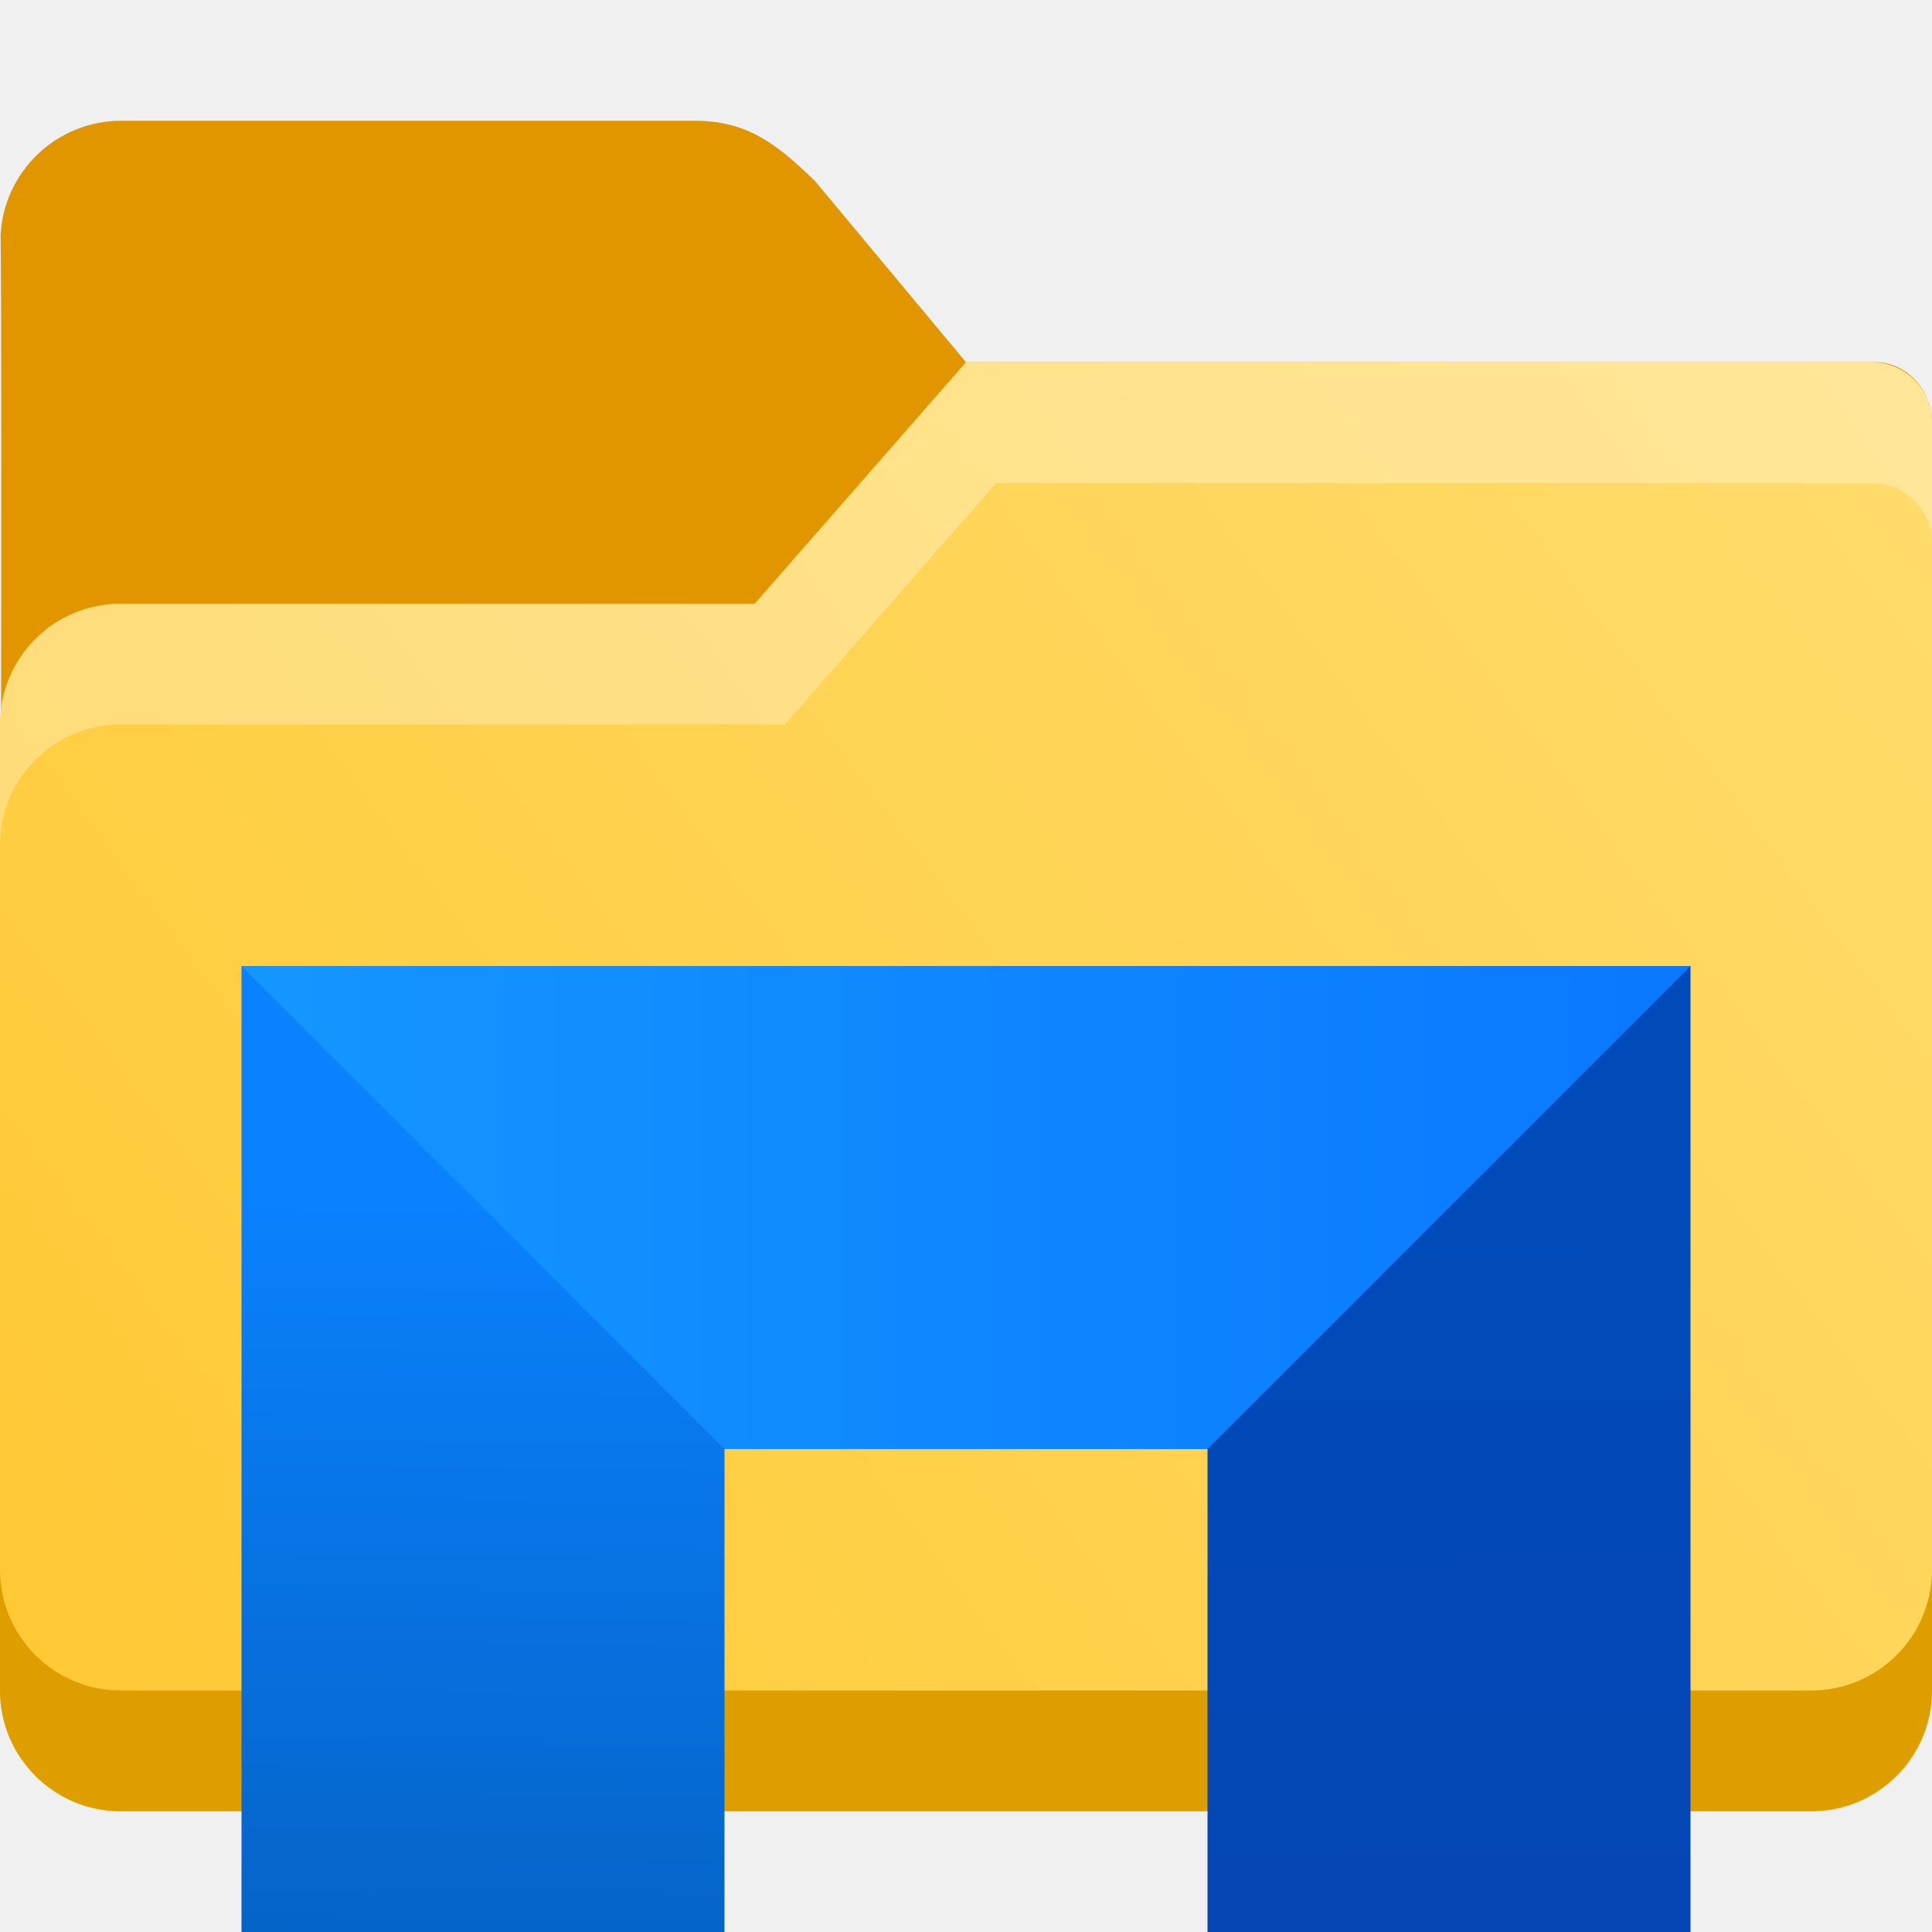
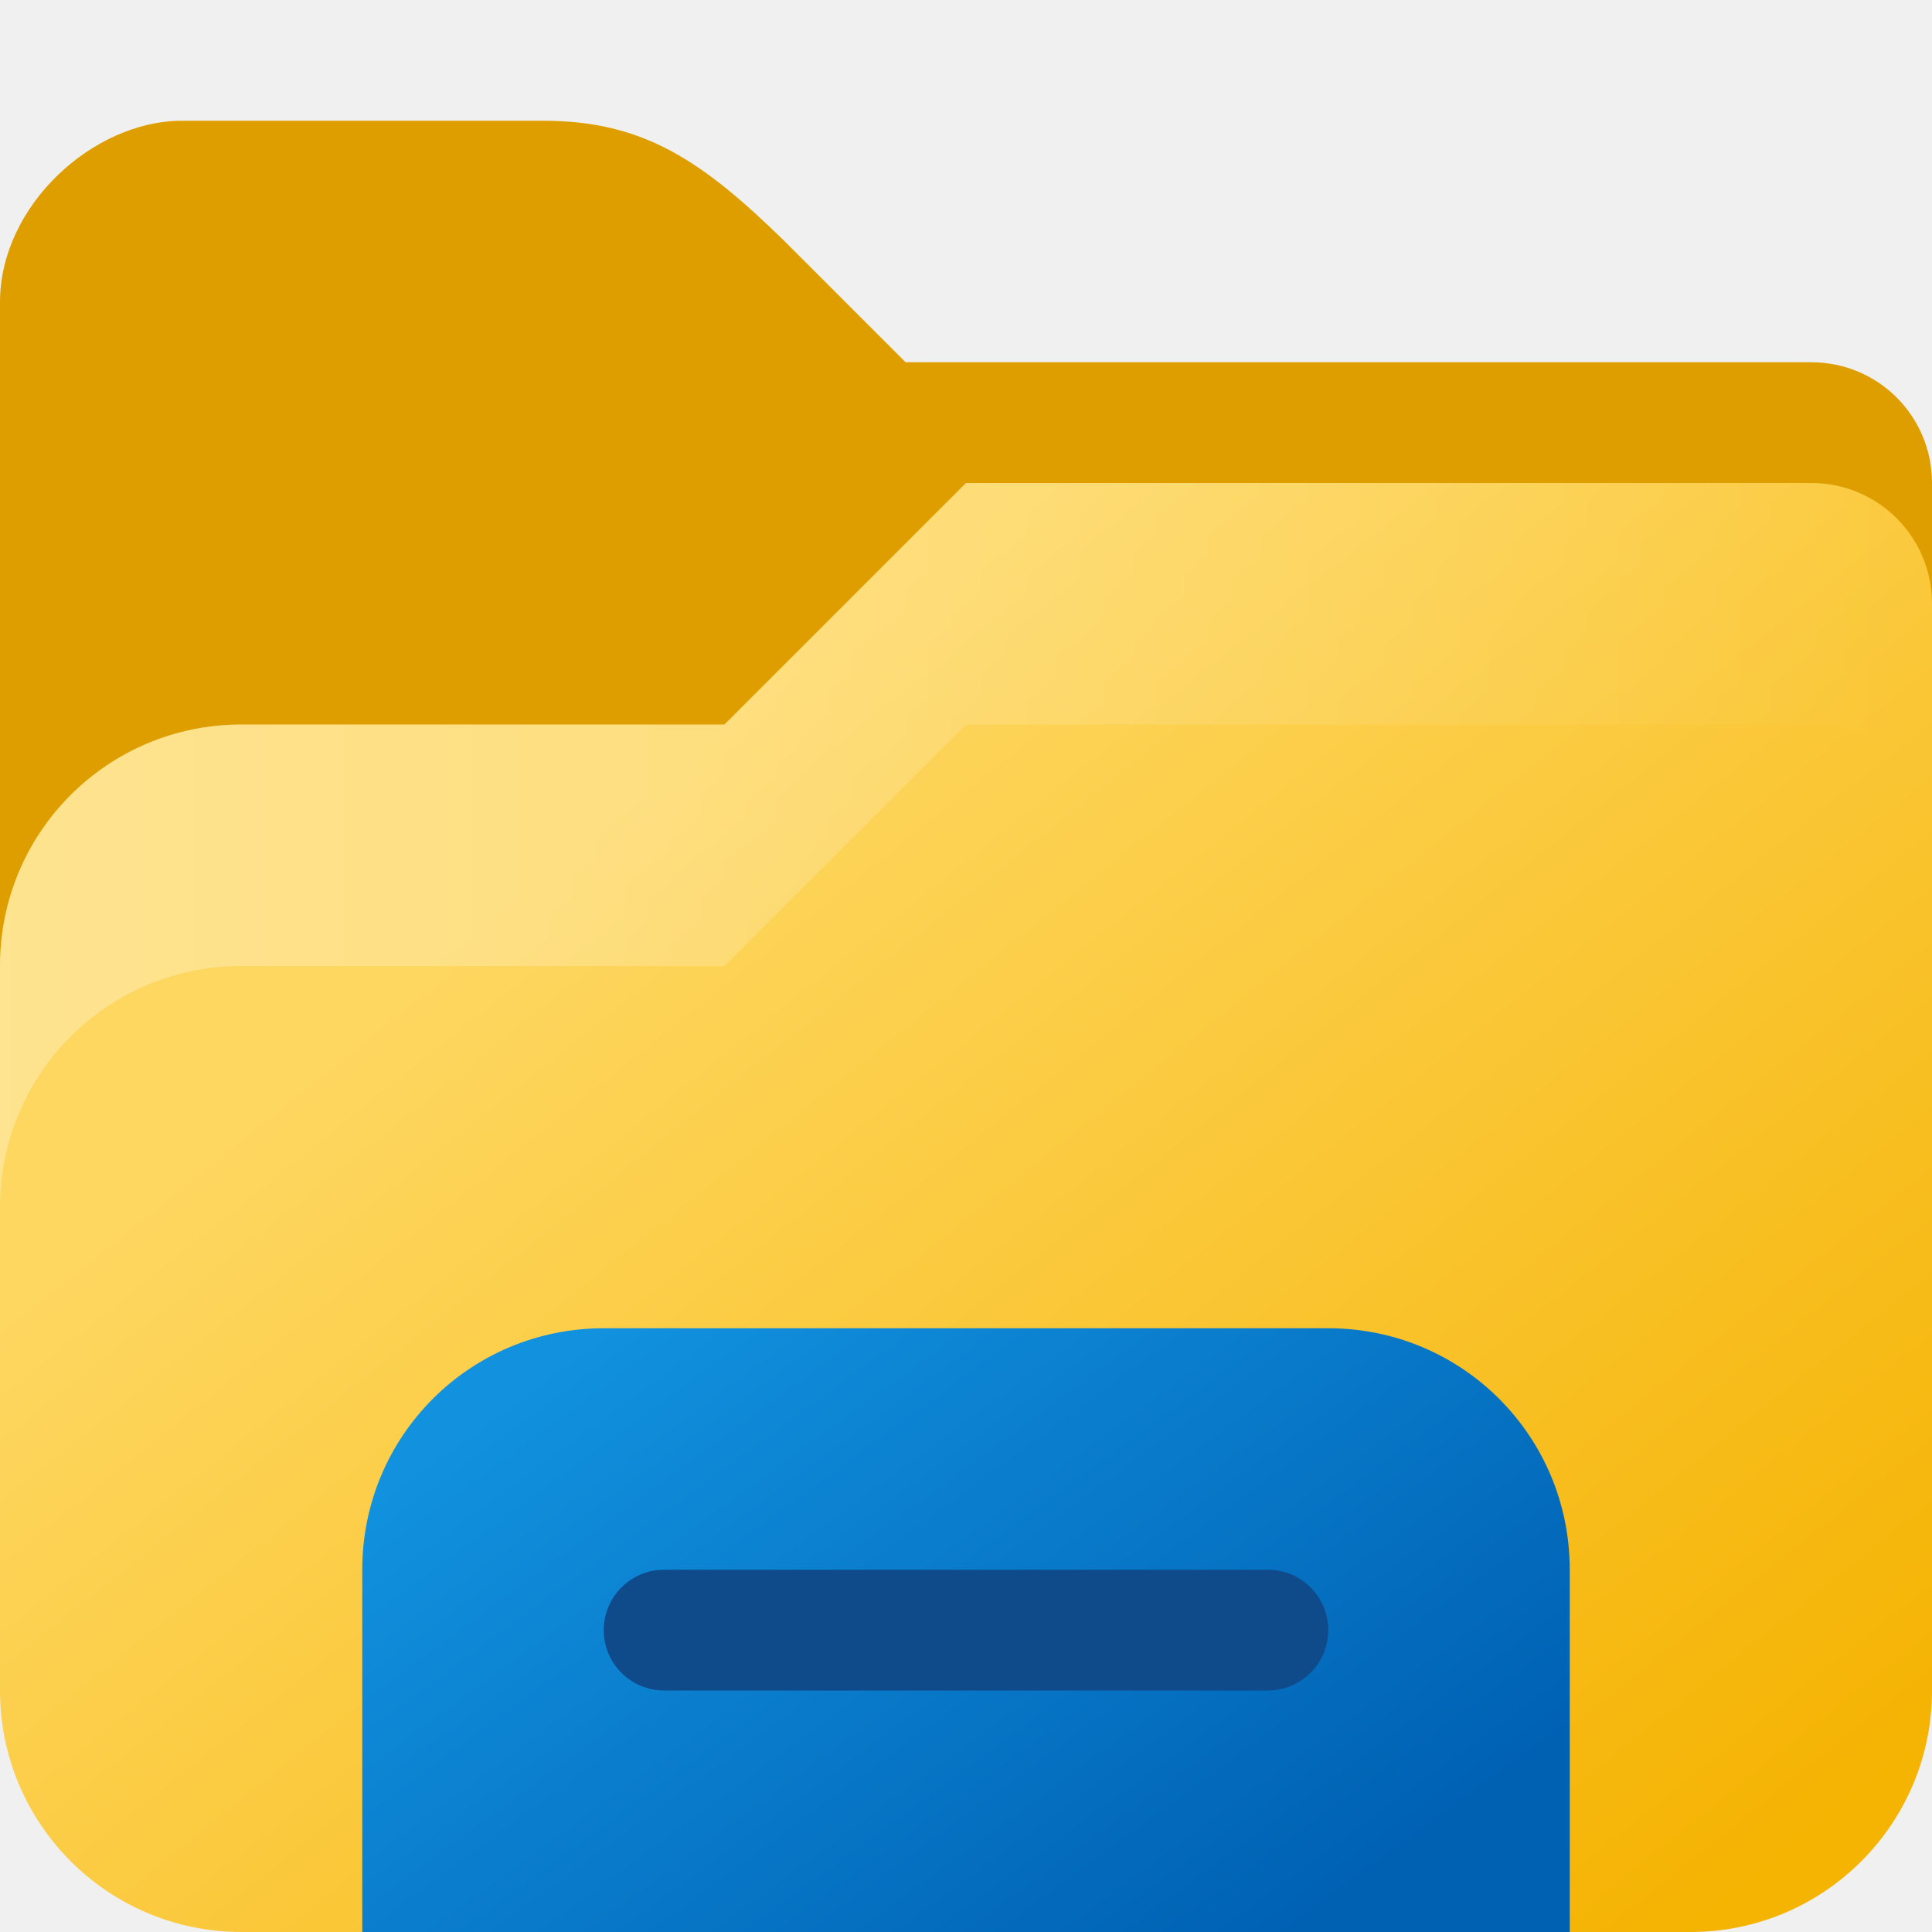
- <svg xmlns="http://www.w3.org/2000/svg" xmlns:xlink="http://www.w3.org/1999/xlink" width="16" height="16" viewBox="0 0 16 16" version="1.1" id="svg5">
-   <defs id="defs2">
-     <linearGradient id="linearGradient11972">
-       <stop style="stop-color:#ffc832;stop-opacity:1;" offset="0" id="stop11968" />
-       <stop style="stop-color:#ffdc6e;stop-opacity:1;" offset="1" id="stop11970" />
+ <svg xmlns="http://www.w3.org/2000/svg" xmlns:xlink="http://www.w3.org/1999/xlink" width="16" height="16" viewBox="0 0 16 16" version="1.1" id="svg1091">
+   <defs id="defs1088">
+     <linearGradient id="linearGradient3856">
+       <stop style="stop-color:#fed761;stop-opacity:1;" offset="0" id="stop3852" />
+       <stop style="stop-color:#f5b302;stop-opacity:1" offset="1" id="stop3854" />
    </linearGradient>
-     <linearGradient xlink:href="#linearGradient11972" id="linearGradient1931" x1="0" y1="15" x2="16" y2="3" gradientUnits="userSpaceOnUse" />
-     <linearGradient xlink:href="#linearGradient2516" id="linearGradient2518" x1="19.292" y1="39.292" x2="19" y2="58" gradientUnits="userSpaceOnUse" gradientTransform="matrix(0.4,0,0,0.3333333,-3.600001,-3.333333)" />
-     <linearGradient id="linearGradient2516">
-       <stop style="stop-color:#0a82ff;stop-opacity:1;" offset="0" id="stop2512" />
-       <stop style="stop-color:#0564c8;stop-opacity:1;" offset="1" id="stop2514" />
+     <linearGradient xlink:href="#linearGradient3856" id="linearGradient1837" x1="7" y1="8" x2="15" y2="18" gradientUnits="userSpaceOnUse" gradientTransform="translate(-1,-2)" />
+     <linearGradient xlink:href="#linearGradient2823" id="linearGradient2817" x1="18" y1="35" x2="23.843" y2="42.977" gradientUnits="userSpaceOnUse" gradientTransform="matrix(0.75,0,0,0.75,-8.5,-15.25)" />
+     <linearGradient id="linearGradient2823">
+       <stop style="stop-color:#1191de;stop-opacity:1;" offset="0" id="stop2819" />
+       <stop style="stop-color:#0061b3;stop-opacity:1" offset="1" id="stop2821" />
    </linearGradient>
-     <linearGradient xlink:href="#linearGradient2524" id="linearGradient2526" x1="44.708" y1="39.292" x2="45" y2="58" gradientUnits="userSpaceOnUse" gradientTransform="matrix(0.4,0,0,0.3333333,-6.000001,-3.333334)" />
-     <linearGradient id="linearGradient2524">
-       <stop style="stop-color:#004bb9;stop-opacity:1;" offset="0" id="stop2520" />
-       <stop style="stop-color:#0546b4;stop-opacity:1;" offset="1" id="stop2522" />
-     </linearGradient>
-     <linearGradient xlink:href="#linearGradient2508" id="linearGradient2510" x1="16" y1="34" x2="48" y2="34" gradientUnits="userSpaceOnUse" gradientTransform="matrix(0.375,0,0,0.375,-4.000001,-4.750001)" />
-     <linearGradient id="linearGradient2508">
-       <stop style="stop-color:#1496ff;stop-opacity:1;" offset="0" id="stop2504" />
-       <stop style="stop-color:#0a78ff;stop-opacity:1;" offset="1" id="stop2506" />
+     <linearGradient xlink:href="#linearGradient3968" id="linearGradient2254" gradientUnits="userSpaceOnUse" gradientTransform="matrix(0.75,0,0,0.75,-7.75,-10.5)" x1="10.333" y1="22" x2="31.667" y2="22" />
+     <linearGradient id="linearGradient3968">
+       <stop style="stop-color:#ffffff;stop-opacity:1;" offset="0" id="stop3964" />
+       <stop style="stop-color:#ffffff;stop-opacity:0;" offset="1" id="stop3966" />
    </linearGradient>
  </defs>
-   <path id="rect846" style="fill:#e19600;fill-opacity:1;stroke-width:0.5;stroke-linecap:round;stroke-linejoin:round;stroke-dasharray:6, 0.5" d="M 1,1 C 0.47,1.002 0.033,1.417 0.005,1.946 0.02,3.066 1.8e-7,10 1.8e-7,10 H 16 V 3.5 C 16,3.223 15.776,2.982 15.5,3 L 8,3 6.75,1.5 C 6.409,1.166 6.166,1 5.75,1 Z" />
-   <path id="rect1170" style="fill:url(#linearGradient1931);fill-opacity:1;stroke-width:0.661;stroke-linecap:round;stroke-linejoin:round;stroke-dasharray:7.937, 0.661" d="M 8,3 6.25,5 H 1 C 0.446,5 0,5.446 0,6 v 8 c 0,0.552 0.448,1 1,1 h 14 c 0.552,0 1,-0.448 1,-1 V 3.5 C 16,3.223 15.777,3 15.5,3 Z" />
-   <path d="M 8,3 6.25,5 H 1 c -0.554,0 -1,0.446 -1,1 v 1 c 0,-0.554 0.446,-1 1,-1 H 6.5 L 8.25,4 H 15.5 c 0.277,0 0.5,0.223 0.5,0.5 V 3.5 C 16,3.223 15.777,3 15.5,3 Z" style="opacity:0.3;fill:#ffffff;fill-opacity:1;stroke-width:0.661;stroke-linecap:round;stroke-linejoin:round;stroke-dasharray:7.937, 0.661" id="path756" />
-   <path id="path4092" style="fill:#de9e00;fill-opacity:1;stroke-width:0.661;stroke-linecap:round;stroke-linejoin:round;stroke-dasharray:7.937, 0.661" d="M 0 13 L 0 14 C 0 14.552 0.448 15 1 15 L 15 15 C 15.552 15 16 14.552 16 14 L 16 13 C 16 13.552 15.552 14 15 14 L 1 14 C 0.448 14 0 13.552 0 13 z " />
-   <rect style="fill:url(#linearGradient2518);fill-opacity:1;stroke-width:0.365" id="rect1450" width="4" height="8" x="2" y="8" />
-   <rect style="fill:url(#linearGradient2526);fill-opacity:1;stroke-width:0.365" id="rect1452" width="4" height="8" x="10" y="8" />
-   <path id="rect1448" style="fill:url(#linearGradient2510);fill-opacity:1;stroke-width:0.375" d="m 2,8 4,4 h 4 L 14,8 Z" />
+   <path id="rect846" style="fill:#de9e00;fill-opacity:1;stroke-width:1;stroke-linecap:round;stroke-linejoin:round;stroke-dasharray:12, 1" d="M 1.5,1 C 0.773,1.004 0.002,1.698 7e-7,2.5 V 11 H 16 V 4 C 16,3.446 15.554,3 15,3 H 7.5 L 6.5,2 C 5.817,1.332 5.331,1 4.5,1 Z" />
+   <path id="rect1170" style="fill:url(#linearGradient1837);fill-opacity:1;stroke-width:1.323;stroke-linecap:round;stroke-linejoin:round;stroke-dasharray:15.874, 1.323" d="M 8,4 6,6 H 2 c -1.108,0 -2,0.892 -2,2 v 6 c 0,1.105 0.895,2 2,2 H 14 c 1.105,0 2,-0.895 2,-2 V 5 C 16,4.446 15.554,4 15,4 Z" />
+   <path id="path2230" style="opacity:0.3;fill:url(#linearGradient2254);fill-opacity:1;stroke-width:1.984;stroke-linecap:round;stroke-linejoin:round;stroke-dasharray:23.812, 1.984" d="m 8,4 -2,2 H 2 C 0.892,6 0,6.892 0,8 v 2 C 0,8.892 0.892,8 2,8 H 6 L 8,6 h 7 c 0.554,0 1,0.446 1,1 V 5 c 0,-0.554 -0.446,-1 -1,-1 z" />
+   <path id="rect2197" style="fill:url(#linearGradient2817);fill-opacity:1;stroke-width:0.75" d="m 5,11 c -1.108,0 -2,0.892 -2,2 v 3 h 10 v -3 c 0,-1.108 -0.892,-2 -2,-2 z" />
+   <rect style="fill:#0f4a8a;fill-opacity:1;stroke-width:0.387" id="rect2195" width="6" height="1" x="5" y="13" ry="0.5" />
</svg>
